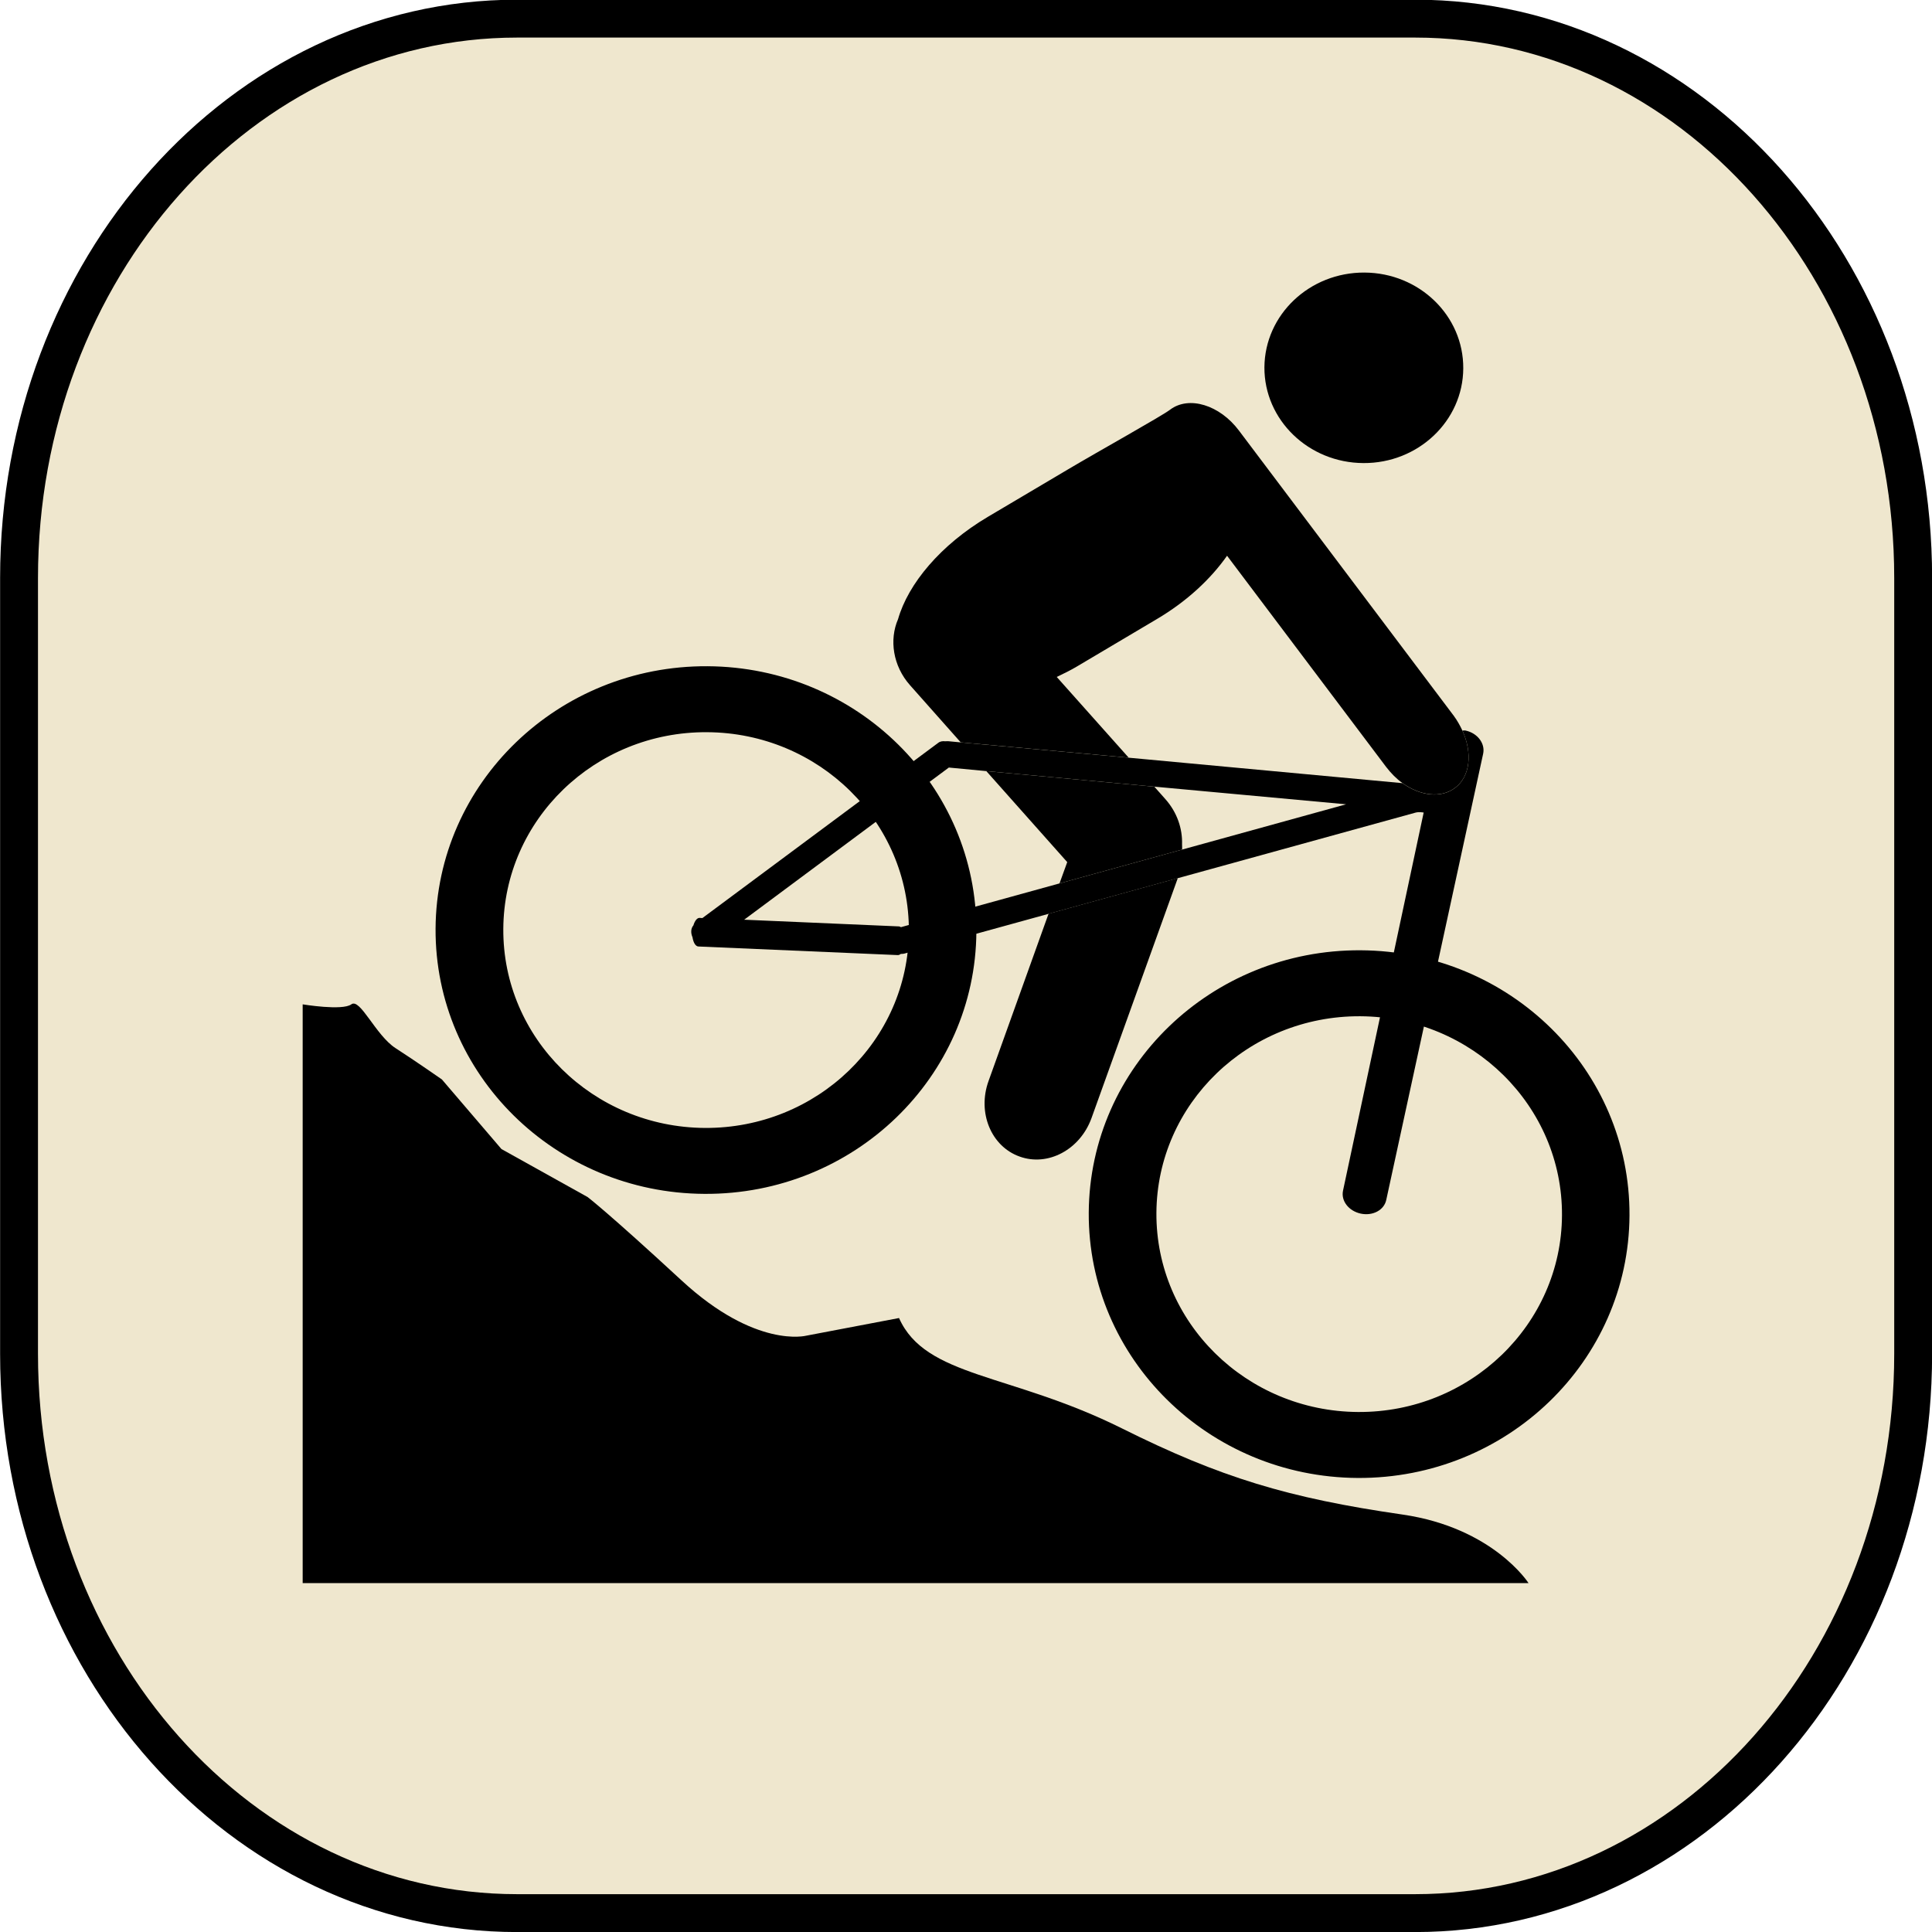
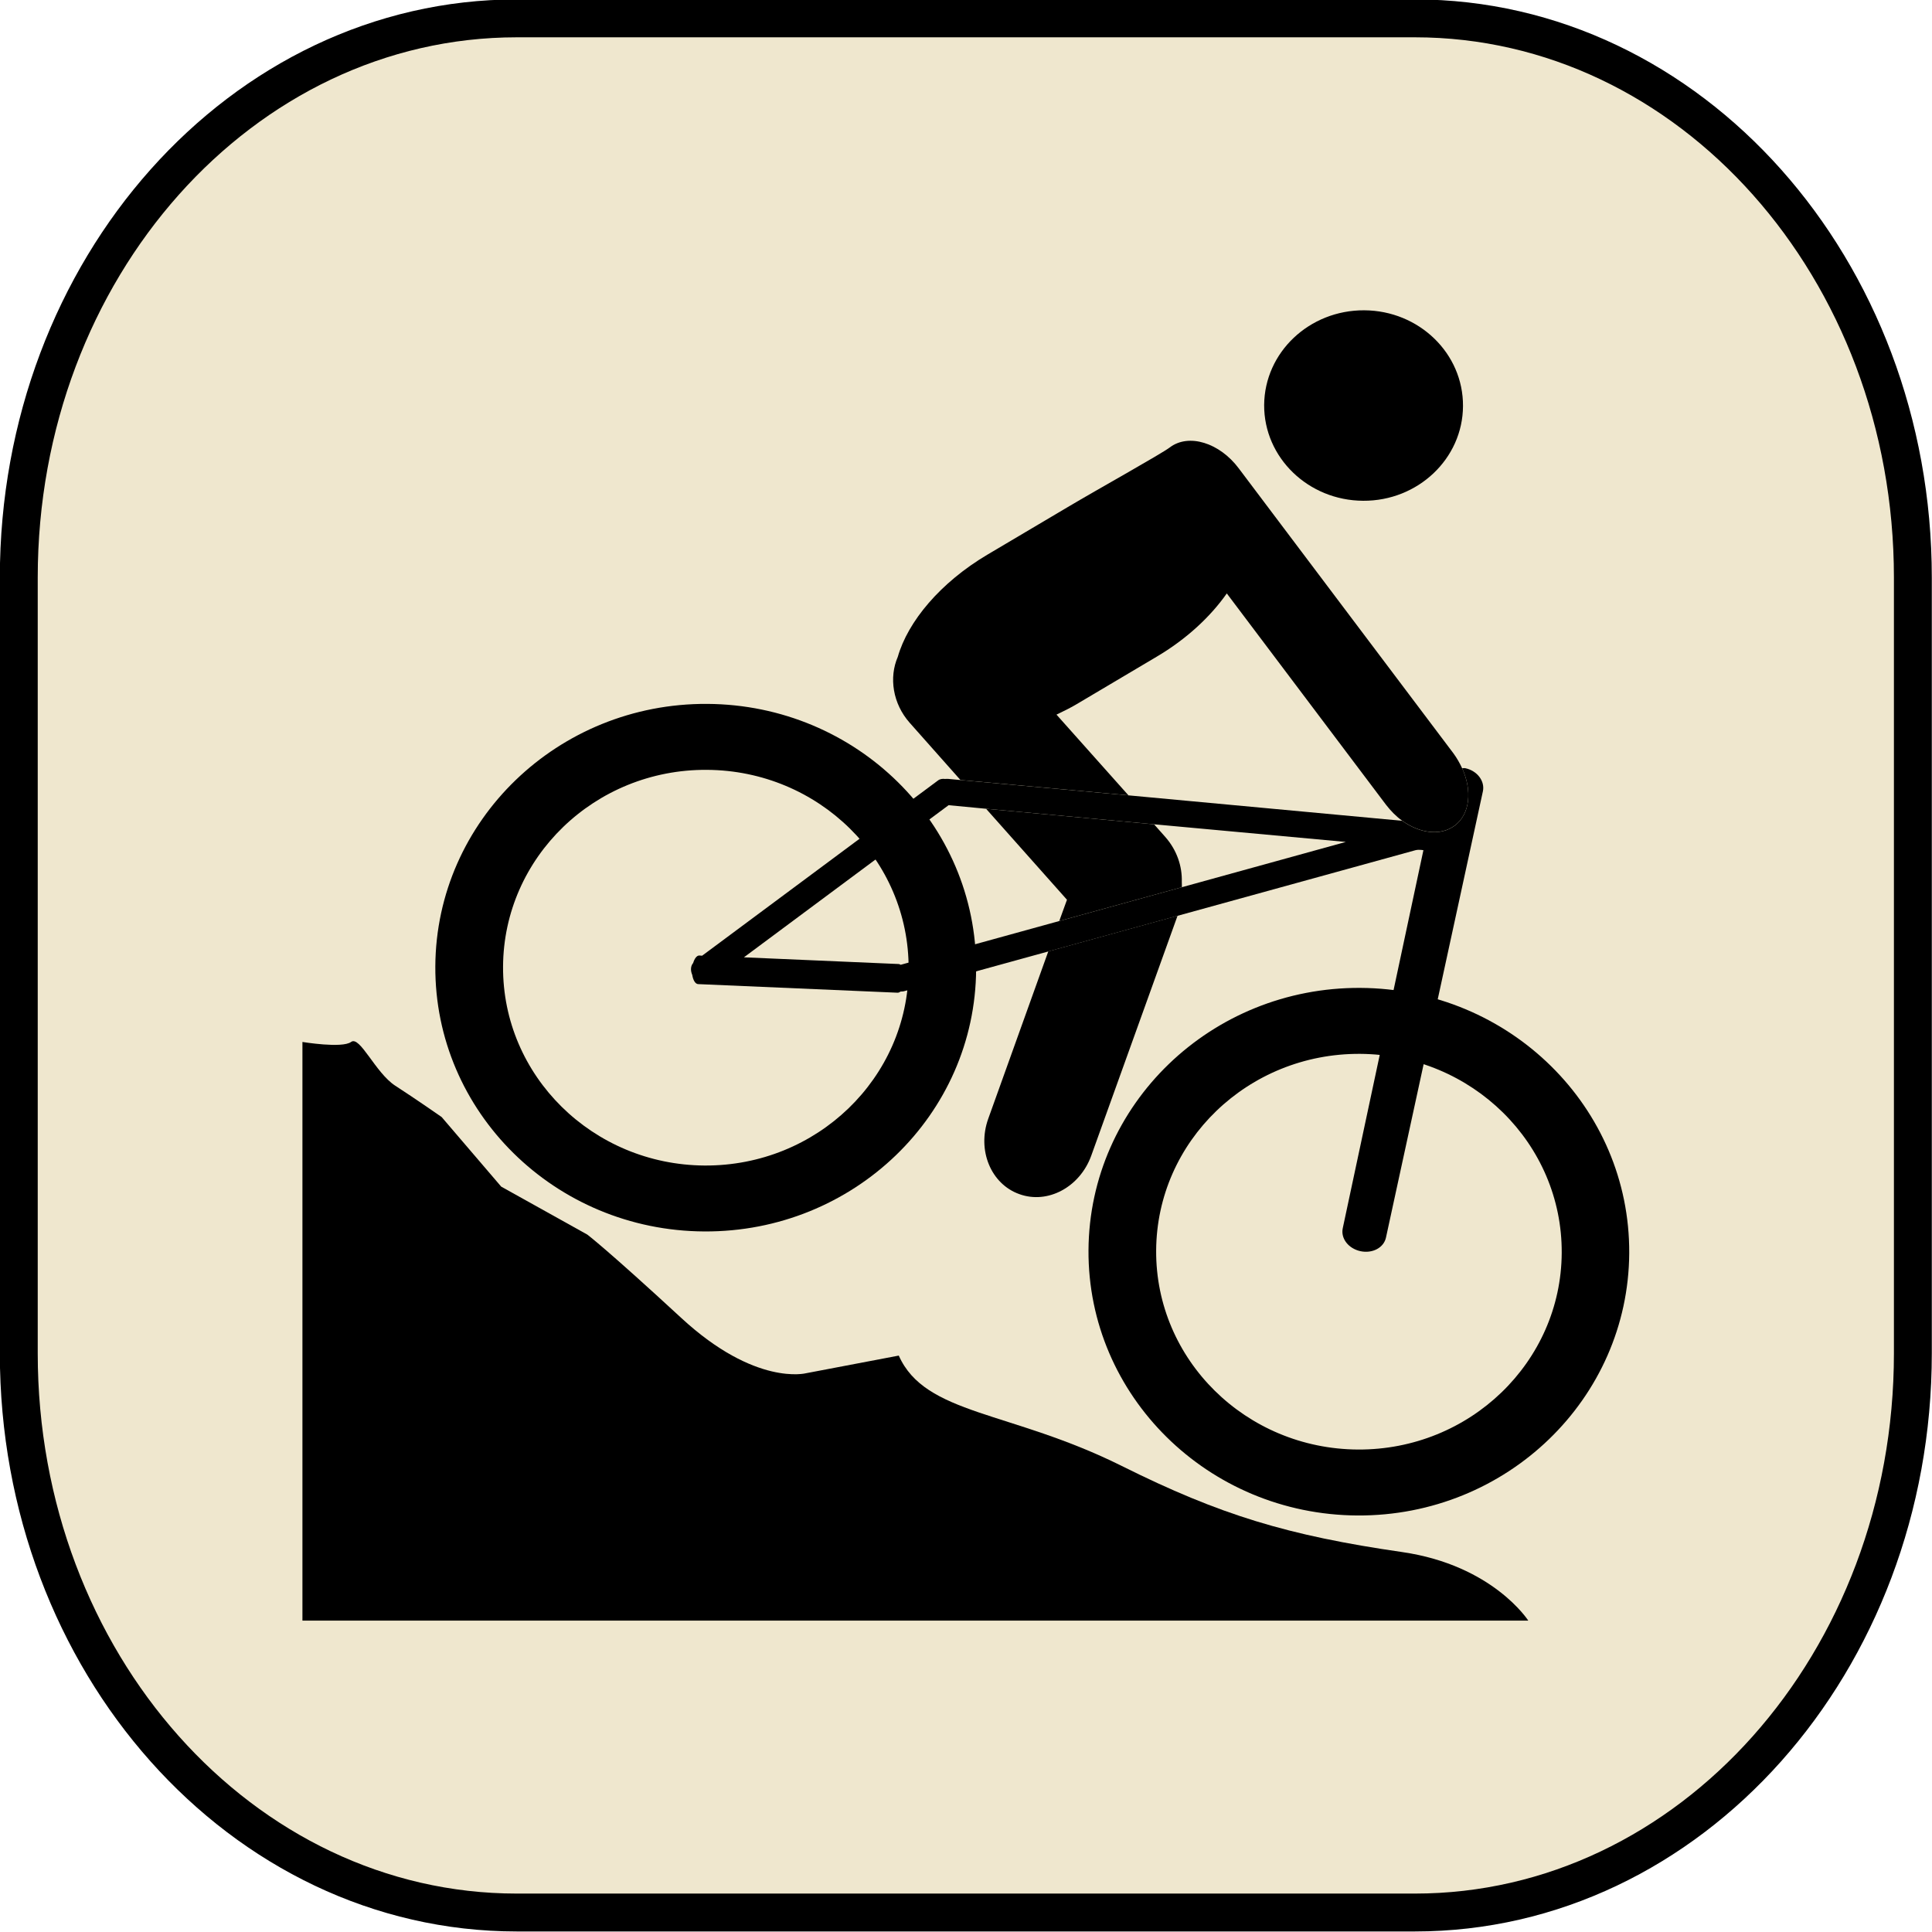
- <svg xmlns="http://www.w3.org/2000/svg" version="1.1" x="0px" y="0px" width="50" height="50" viewBox="0 0 50 50" enable-background="new 0 0 823 1079" xml:space="preserve">
-   <g id="g4740" transform="matrix(0.9804114,0,0,0.9805622,-311.3113,-56.41297)">
-     <path stroke-miterlimit="10" d="m 368.033,93.262 c 0,8.153 -5.887,14.762 -13.146,14.762 l -23.707,0 c -7.26,0 -13.146,-6.608 -13.146,-14.762 l 0,-20.477 c 0,-8.153 5.887,-14.762 13.146,-14.762 l 23.707,0 c 7.26,0 13.146,6.608 13.146,14.762 l 0,20.477 z" style="fill:#efe7ce;stroke:#000000;stroke-miterlimit:10" />
-     <g id="g7068">
-       <path d="m 325.521,84.039 0,15.275 32.359,0 c 0,0 -0.931,-1.46 -3.325,-1.809 -3.018,-0.436 -4.811,-0.98 -7.403,-2.272 -2.952,-1.471 -5.188,-1.34 -5.889,-2.915 l -2.449,0.466 c 0,0 -1.334,0.349 -3.29,-1.457 -1.957,-1.807 -2.483,-2.203 -2.483,-2.203 l -2.273,-1.266 -1.572,-1.837 c 0,0 -0.702,-0.49 -1.225,-0.827 -0.525,-0.341 -0.934,-1.33 -1.166,-1.155 -0.236,0.174 -1.284,0 -1.284,0 z" />
-       <g id="g7072">
-         <path d="m 356.157,67.254 c -0.007,1.388 -1.19,2.508 -2.636,2.499 -1.449,-0.007 -2.619,-1.14 -2.613,-2.527 0.01,-1.391 1.192,-2.508 2.641,-2.501 1.447,0.007 2.617,1.138 2.608,2.529 z" />
-         <path d="m 336.206,75.115 c -3.938,-0.022 -7.155,3.078 -7.177,6.926 -0.021,3.844 3.159,6.979 7.099,7 3.943,0.022 7.155,-3.078 7.177,-6.922 0.021,-3.848 -3.156,-6.982 -7.099,-7.004 z m -0.067,12.186 c -2.955,-0.018 -5.338,-2.368 -5.322,-5.251 0.015,-2.885 2.424,-5.212 5.379,-5.194 2.959,0.016 5.342,2.371 5.327,5.255 -0.015,2.882 -2.425,5.205 -5.384,5.19 z" />
-         <path d="m 353.449,82.612 c -3.941,-0.022 -7.155,3.076 -7.178,6.924 -0.021,3.843 3.158,6.98 7.099,7.003 3.942,0.021 7.153,-3.081 7.175,-6.925 0.021,-3.847 -3.154,-6.98 -7.096,-7.002 z m -0.068,12.186 c -2.956,-0.018 -5.34,-2.37 -5.324,-5.253 0.016,-2.885 2.425,-5.207 5.381,-5.192 2.955,0.018 5.341,2.369 5.325,5.254 -0.015,2.881 -2.427,5.208 -5.382,5.191 z" />
-         <path d="m 356.221,76.813 c -0.031,-0.007 -0.06,0 -0.087,0 0.268,0.586 0.211,1.211 -0.194,1.514 -0.371,0.281 -0.92,0.209 -1.388,-0.126 l -7.228,-0.672 -4.434,-0.404 -0.329,-0.031 c -0.024,-0.002 -0.05,0.002 -0.079,0.002 -0.064,-0.008 -0.132,0 -0.183,0.04 l -6.227,4.626 -0.071,-0.005 c -0.068,-0.005 -0.131,0.08 -0.166,0.198 -0.068,0.078 -0.074,0.198 -0.024,0.313 0.022,0.14 0.081,0.242 0.157,0.244 l 5.264,0.227 c 0.028,0 0.051,-0.011 0.078,-0.03 0.039,-0.002 0.078,-0.002 0.123,-0.018 l 3.777,-1.041 3.412,-0.941 6.281,-1.732 c 0.092,-0.023 0.209,0 0.209,0 l -2.129,9.979 c -0.057,0.269 0.148,0.536 0.467,0.606 0.316,0.067 0.616,-0.09 0.674,-0.36 l 2.558,-11.778 c 0.058,-0.27 -0.148,-0.542 -0.461,-0.611 z m -7.485,3.141 -3.237,0.893 -4.186,1.155 c -0.018,-0.009 -0.03,-0.018 -0.048,-0.02 l -4.09,-0.177 5.403,-4.016 0.989,0.094 4.434,0.41 5.063,0.466 -4.328,1.195 z" />
-         <g id="g7082">
-           <path d="m 343.625,86.065 c -0.299,0.832 0.07,1.724 0.821,1.991 0.749,0.272 1.597,-0.185 1.897,-1.013 l 2.279,-6.336 -3.412,0.941 -1.585,4.417 z" />
-           <path d="m 348.296,78.625 -0.294,-0.331 -4.434,-0.41 2.135,2.401 -0.204,0.562 3.237,-0.893 c -0.002,-0.046 0.002,-0.094 -0.002,-0.138 0.013,-0.414 -0.129,-0.842 -0.438,-1.191 z" />
-           <path d="M 356.134,76.813 C 356.071,76.679 356,76.551 355.908,76.425 l -5.671,-7.528 c -0.507,-0.678 -1.322,-0.928 -1.817,-0.554 -0.225,0.172 -1.902,1.104 -2.699,1.578 l -2.111,1.25 c -1.252,0.741 -2.106,1.768 -2.373,2.702 -0.236,0.544 -0.135,1.235 0.316,1.743 l 1.338,1.508 4.434,0.404 -1.899,-2.13 c 0.179,-0.085 0.354,-0.171 0.524,-0.271 l 2.113,-1.253 c 0.803,-0.473 1.432,-1.067 1.859,-1.675 l 4.2,5.575 c 0.129,0.167 0.272,0.313 0.43,0.425 0.468,0.335 1.017,0.407 1.388,0.126 0.405,-0.302 0.461,-0.927 0.194,-1.512 z" />
+ <svg xmlns="http://www.w3.org/2000/svg" width="51" height="51" id="svg9780" version="1.1">
+   <defs id="defs9782" />
+   <g id="layer1" transform="translate(-703.6027,-551.4746)">
+     <g id="g7646" transform="translate(288.1027,69.31837)">
+       <path stroke-miterlimit="10" d="m 465.995,517.88 c 0,8.153 -5.887,14.762 -13.146,14.762 l -23.707,0 c -7.26,0 -13.146,-6.608 -13.146,-14.762 l 0,-20.477 c 0,-8.153 5.887,-14.762 13.146,-14.762 l 23.707,0 c 7.26,0 13.146,6.608 13.146,14.762 l 0,20.477 z" id="path6589" style="fill:#efe7ce;stroke:#000000;stroke-miterlimit:10" />
+       <g transform="translate(97.96251,425.6223)" id="g7068">
+         <path d="m 325.521,84.039 0,15.275 32.359,0 c 0,0 -0.931,-1.46 -3.325,-1.809 -3.018,-0.436 -4.811,-0.98 -7.403,-2.272 -2.952,-1.471 -5.188,-1.34 -5.889,-2.915 l -2.449,0.466 c 0,0 -1.334,0.349 -3.29,-1.457 -1.957,-1.807 -2.483,-2.203 -2.483,-2.203 l -2.273,-1.266 -1.572,-1.837 c 0,0 -0.702,-0.49 -1.225,-0.827 -0.525,-0.341 -0.934,-1.33 -1.166,-1.155 -0.236,0.174 -1.284,0 -1.284,0 z" id="path7070" />
+         <g id="g7072">
+           <path d="m 356.157,67.254 c -0.007,1.388 -1.19,2.508 -2.636,2.499 -1.449,-0.007 -2.619,-1.14 -2.613,-2.527 0.01,-1.391 1.192,-2.508 2.641,-2.501 1.447,0.007 2.617,1.138 2.608,2.529 z" id="path7074" />
+           <path d="m 336.206,75.115 c -3.938,-0.022 -7.155,3.078 -7.177,6.926 -0.021,3.844 3.159,6.979 7.099,7 3.943,0.022 7.155,-3.078 7.177,-6.922 0.021,-3.848 -3.156,-6.982 -7.099,-7.004 z m -0.067,12.186 c -2.955,-0.018 -5.338,-2.368 -5.322,-5.251 0.015,-2.885 2.424,-5.212 5.379,-5.194 2.959,0.016 5.342,2.371 5.327,5.255 -0.015,2.882 -2.425,5.205 -5.384,5.19 z" id="path7076" />
+           <path d="m 353.449,82.612 c -3.941,-0.022 -7.155,3.076 -7.178,6.924 -0.021,3.843 3.158,6.98 7.099,7.003 3.942,0.021 7.153,-3.081 7.175,-6.925 0.021,-3.847 -3.154,-6.98 -7.096,-7.002 z m -0.068,12.186 c -2.956,-0.018 -5.34,-2.37 -5.324,-5.253 0.016,-2.885 2.425,-5.207 5.381,-5.192 2.955,0.018 5.341,2.369 5.325,5.254 -0.015,2.881 -2.427,5.208 -5.382,5.191 z" id="path7078" />
+           <path d="m 356.221,76.813 c -0.031,-0.007 -0.06,0 -0.087,0 0.268,0.586 0.211,1.211 -0.194,1.514 -0.371,0.281 -0.92,0.209 -1.388,-0.126 l -7.228,-0.672 -4.434,-0.404 -0.329,-0.031 c -0.024,-0.002 -0.05,0.002 -0.079,0.002 -0.064,-0.008 -0.132,0 -0.183,0.04 l -6.227,4.626 -0.071,-0.005 c -0.068,-0.005 -0.131,0.08 -0.166,0.198 -0.068,0.078 -0.074,0.198 -0.024,0.313 0.022,0.14 0.081,0.242 0.157,0.244 l 5.264,0.227 c 0.028,0 0.051,-0.011 0.078,-0.03 0.039,-0.002 0.078,-0.002 0.123,-0.018 l 3.777,-1.041 3.412,-0.941 6.281,-1.732 c 0.092,-0.023 0.209,0 0.209,0 l -2.129,9.979 c -0.057,0.269 0.148,0.536 0.467,0.606 0.316,0.067 0.616,-0.09 0.674,-0.36 l 2.558,-11.778 c 0.058,-0.27 -0.148,-0.542 -0.461,-0.611 z m -7.485,3.141 -3.237,0.893 -4.186,1.155 c -0.018,-0.009 -0.03,-0.018 -0.048,-0.02 l -4.09,-0.177 5.403,-4.016 0.989,0.094 4.434,0.41 5.063,0.466 -4.328,1.195 z" id="path7080" />
+           <g id="g7082">
+             <path d="m 343.625,86.065 c -0.299,0.832 0.07,1.724 0.821,1.991 0.749,0.272 1.597,-0.185 1.897,-1.013 l 2.279,-6.336 -3.412,0.941 -1.585,4.417 z" id="path7084" />
+             <path d="m 348.296,78.625 -0.294,-0.331 -4.434,-0.41 2.135,2.401 -0.204,0.562 3.237,-0.893 c -0.002,-0.046 0.002,-0.094 -0.002,-0.138 0.013,-0.414 -0.129,-0.842 -0.438,-1.191 z" id="path7086" />
+             <path d="M 356.134,76.813 C 356.071,76.679 356,76.551 355.908,76.425 l -5.671,-7.528 c -0.507,-0.678 -1.322,-0.928 -1.817,-0.554 -0.225,0.172 -1.902,1.104 -2.699,1.578 l -2.111,1.25 c -1.252,0.741 -2.106,1.768 -2.373,2.702 -0.236,0.544 -0.135,1.235 0.316,1.743 l 1.338,1.508 4.434,0.404 -1.899,-2.13 c 0.179,-0.085 0.354,-0.171 0.524,-0.271 l 2.113,-1.253 c 0.803,-0.473 1.432,-1.067 1.859,-1.675 l 4.2,5.575 c 0.129,0.167 0.272,0.313 0.43,0.425 0.468,0.335 1.017,0.407 1.388,0.126 0.405,-0.302 0.461,-0.927 0.194,-1.512 z" id="path7088" />
+           </g>
        </g>
      </g>
    </g>
  </g>
</svg>
